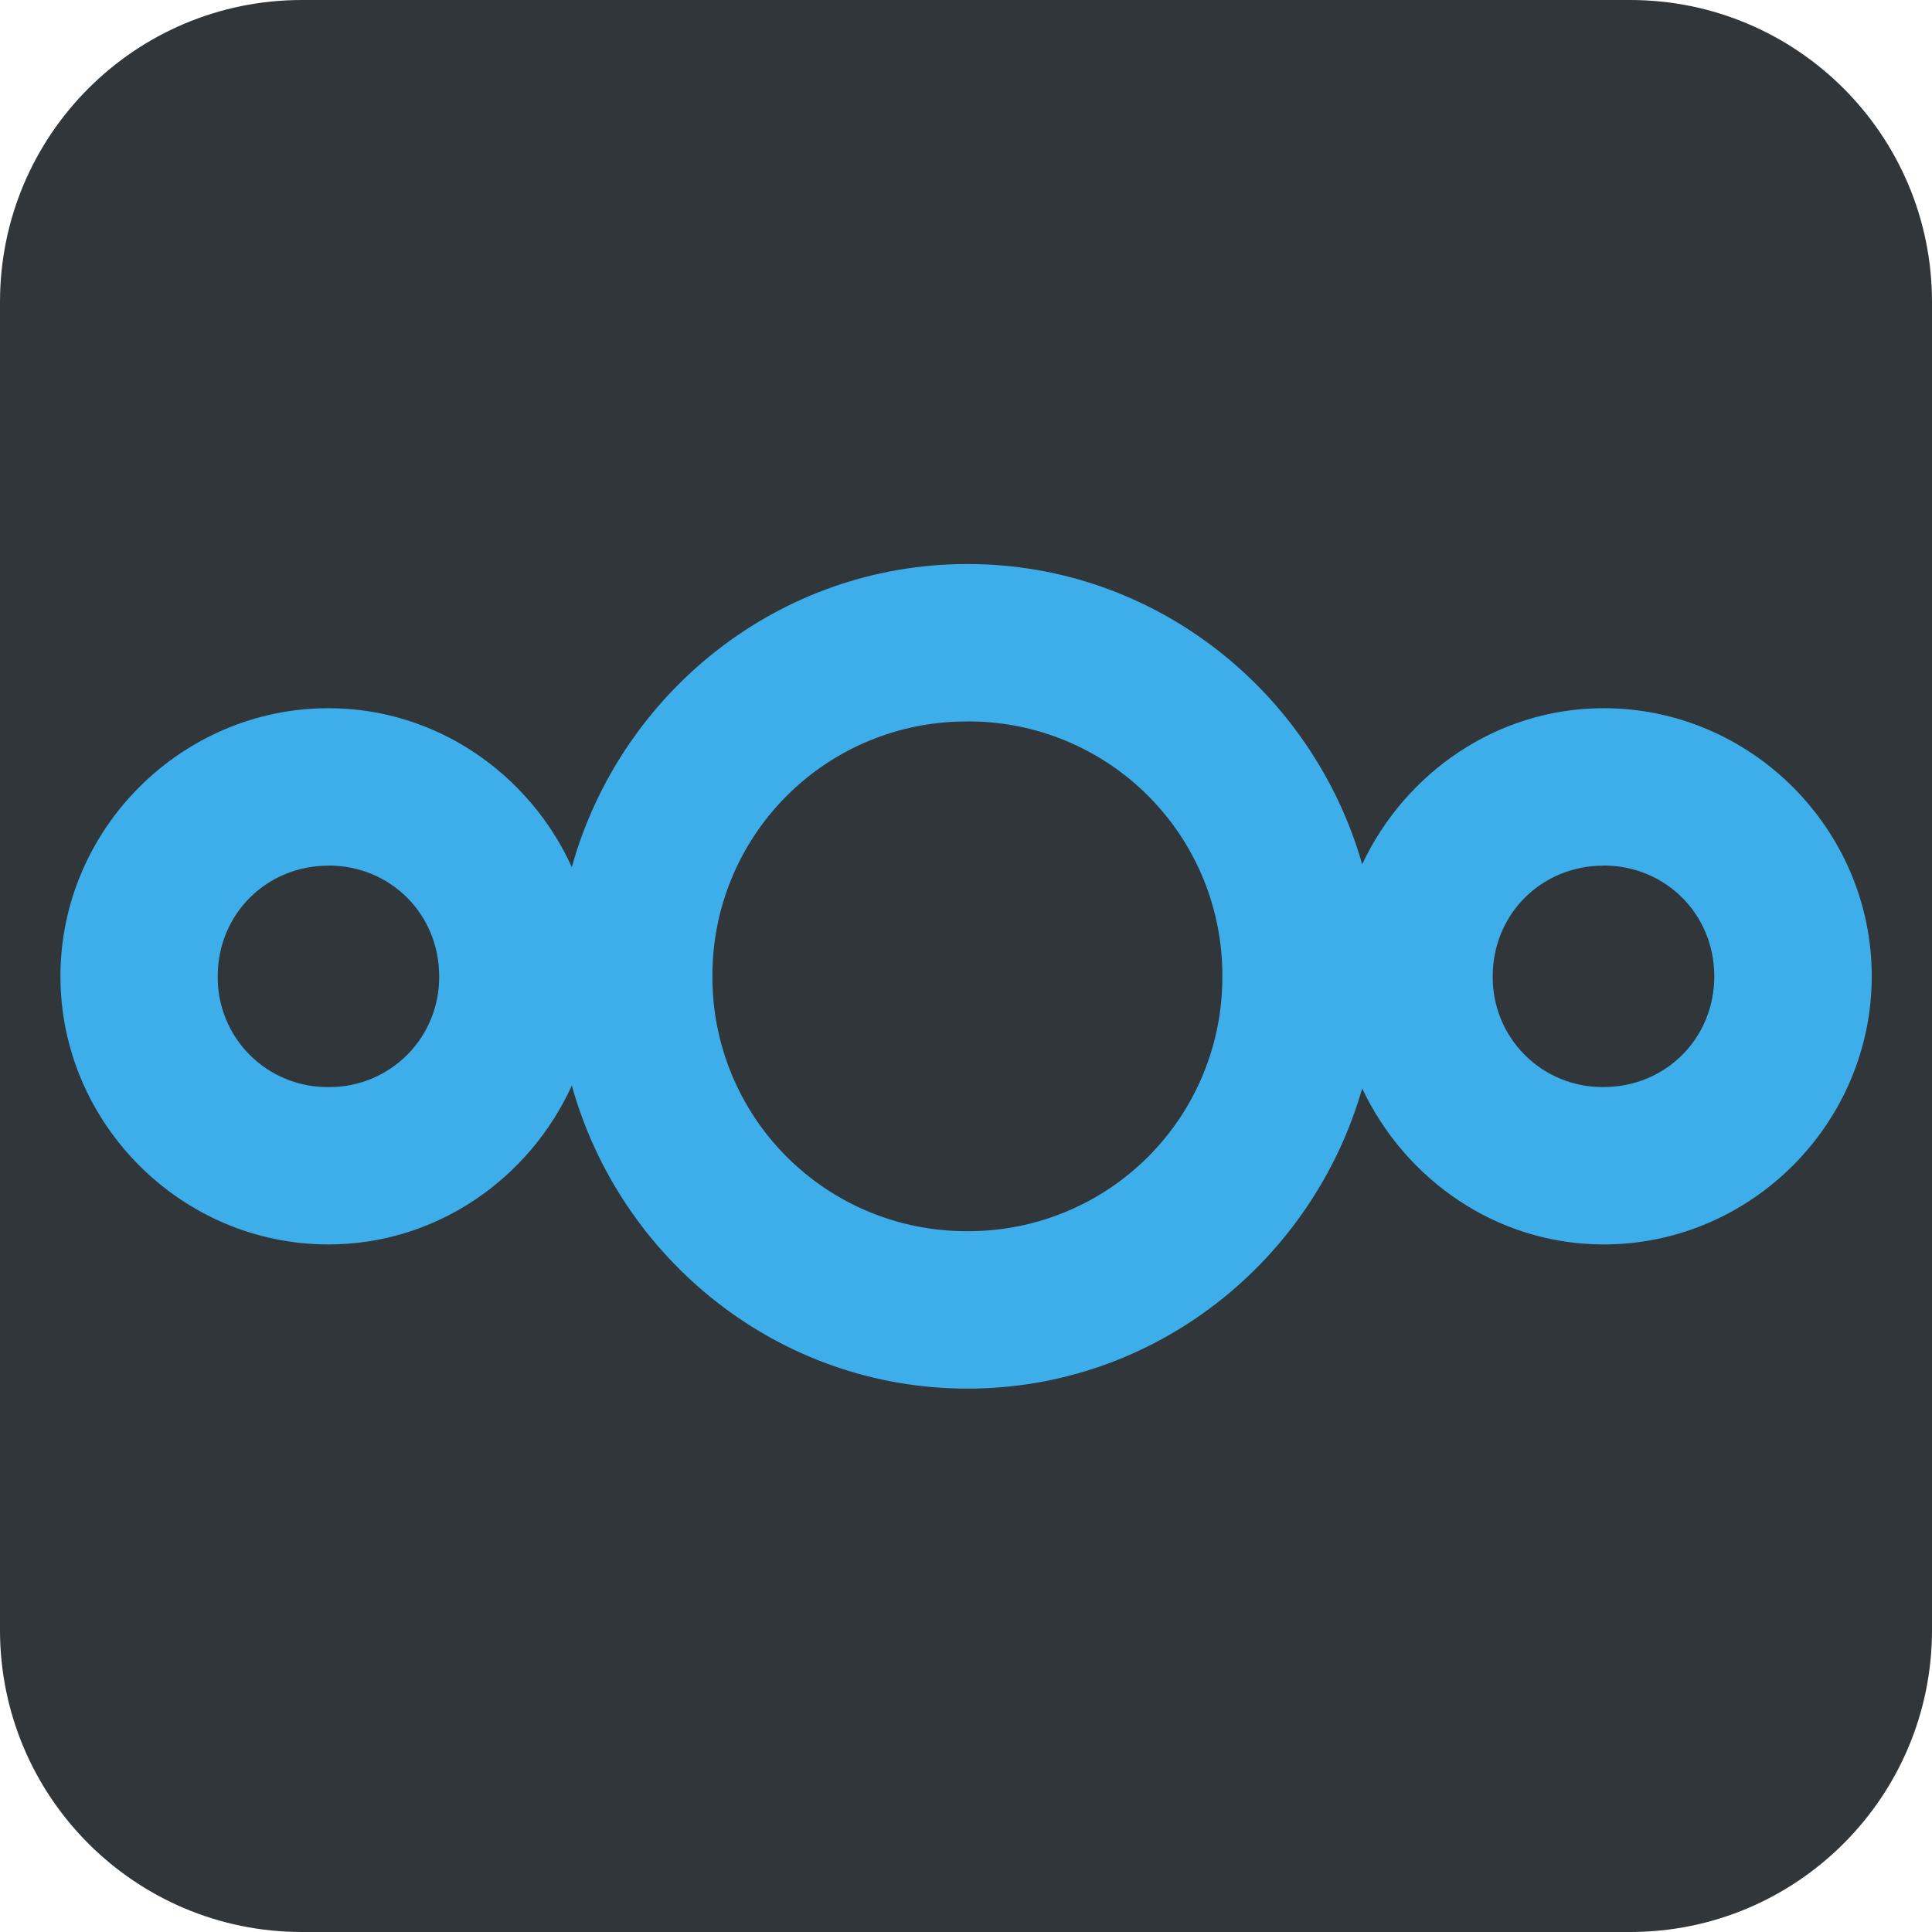
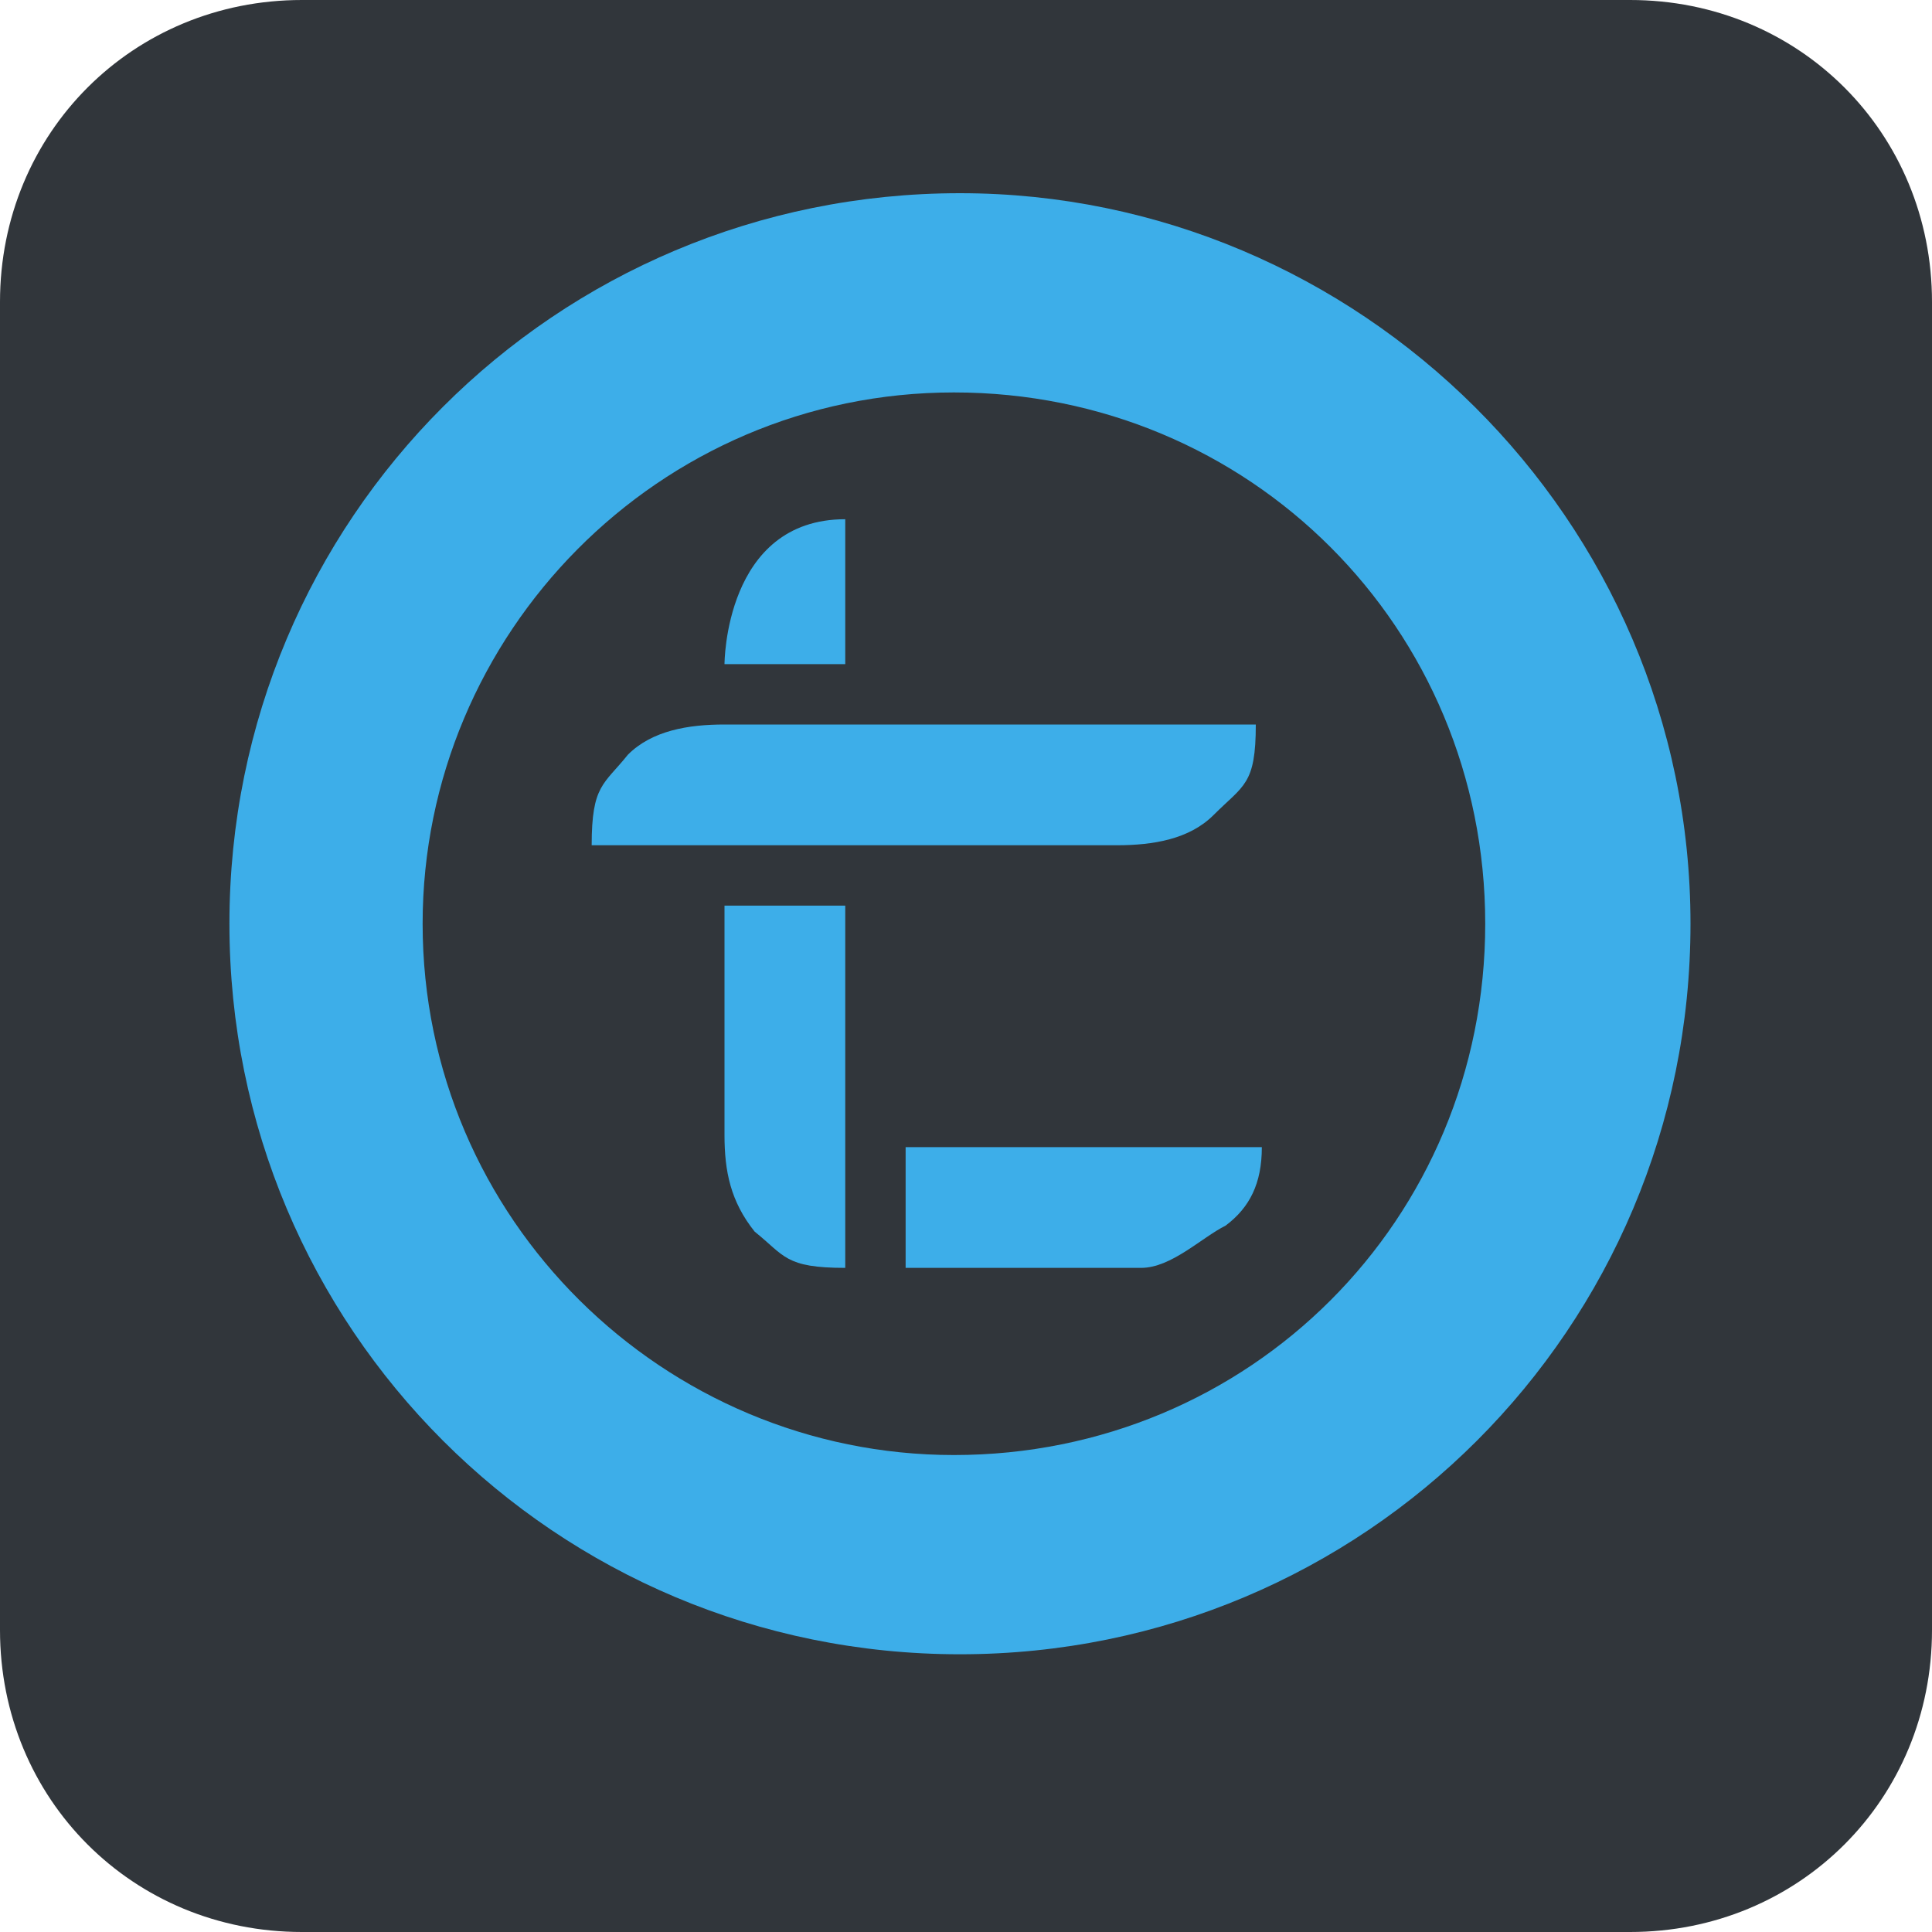
- <svg xmlns="http://www.w3.org/2000/svg" height="32" width="32" version="1.1" viewBox="0 0 32 32">
-   <rect rx="5" ry="5" height="32" width="32" fill="#31363b" />
-   <path style="text-decoration-color:#000;block-progression:tb;isolation:auto;mix-blend-mode:normal;text-indent:0;text-decoration-line:none;text-transform:none;text-decoration-style:solid" d="m16.023 9.342c-3.126 0-5.75 2.14-6.552 5.02-0.7-1.54-2.24-2.632-4.03-2.632-2.436 0-4.44 2.004-4.44 4.44 0 2.438 2.003 4.442 4.44 4.442 1.79 0 3.33-1.092 4.03-2.632 0.802 2.88 3.427 5.02 6.553 5.02 3.11 0 5.72-2.117 6.538-4.972 0.713 1.512 2.23 2.584 4 2.584 2.437 0 4.44-2.004 4.44-4.442 0-2.437-2.004-4.44-4.44-4.44-1.77 0-3.288 1.072-4 2.584-0.818-2.855-3.428-4.972-6.537-4.972zm0 2.607a4.203 4.203 0 0 1 4.223 4.22 4.203 4.203 0 0 1 -4.223 4.223 4.203 4.203 0 0 1 -4.223 -4.222 4.203 4.203 0 0 1 4.223 -4.22zm-10.583 2.387c1.028 0 1.834 0.805 1.834 1.834a1.815 1.815 0 0 1 -1.834 1.835 1.815 1.815 0 0 1 -1.834 -1.834c0-1.028 0.806-1.833 1.834-1.833zm21.12 0c1.027 0 1.833 0.805 1.834 1.834 0 1.03-0.806 1.835-1.835 1.835a1.815 1.815 0 0 1 -1.835 -1.834c0-1.028 0.806-1.833 1.834-1.833z" white-space="normal" fill="#3daee9" />
+ <svg xmlns="http://www.w3.org/2000/svg" version="1.1" id="Layer_1" x="0px" y="0px" viewBox="0 0 32 32" style="enable-background:new 0 0 32 32;" xml:space="preserve">
+   <style type="text/css">
+ 	.st0{fill:#31363B;}
+ 	.st1{fill:#3DAEE9;}
+ </style>
+   <path class="st0" d="M5,0h22c2.8,0,5,2.2,5,5v22c0,2.8-2.2,5-5,5H5c-2.8,0-5-2.2-5-5V5C0,2.2,2.2,0,5,0z" />
+   <path class="st1" d="M15.9,3.2C9.2,3.2,3.8,8.6,3.8,15.3c0,6.7,5.4,12.1,12.1,12.1c6.7,0,12.1-5.4,12.1-12.1  C28,8.6,22.5,3.2,15.9,3.2z M15.8,24.1c-4.8,0-8.8-3.9-8.8-8.8c0-4.8,3.9-8.8,8.8-8.8s8.8,3.9,8.8,8.8  C24.6,20.2,20.7,24.1,15.8,24.1z" />
+   <path id="XMLID_6_" class="st1" d="M20.8,12c0,1-0.2,1-0.7,1.5c-0.4,0.4-1,0.5-1.6,0.5H9.8c0-1,0.2-1,0.6-1.5c0.4-0.4,1-0.5,1.6-0.5  H20.8z" />
+   <path id="XMLID_4_" class="st1" d="M16.4,19h-0.3H15v2h3.9c0.5,0,1-0.5,1.4-0.7c0.4-0.3,0.6-0.7,0.6-1.3H16.4z" />
+   <path id="XMLID_3_" class="st1" d="M14,17.7v-0.3V15h-2v3.8c0,0.6,0.1,1.1,0.5,1.6C13,20.8,13,21,14,21V17.7z" />
+   <path id="XMLID_2_" class="st1" d="M14,11h-2c0,0,0-2.4,2-2.4V11z" />
</svg>
